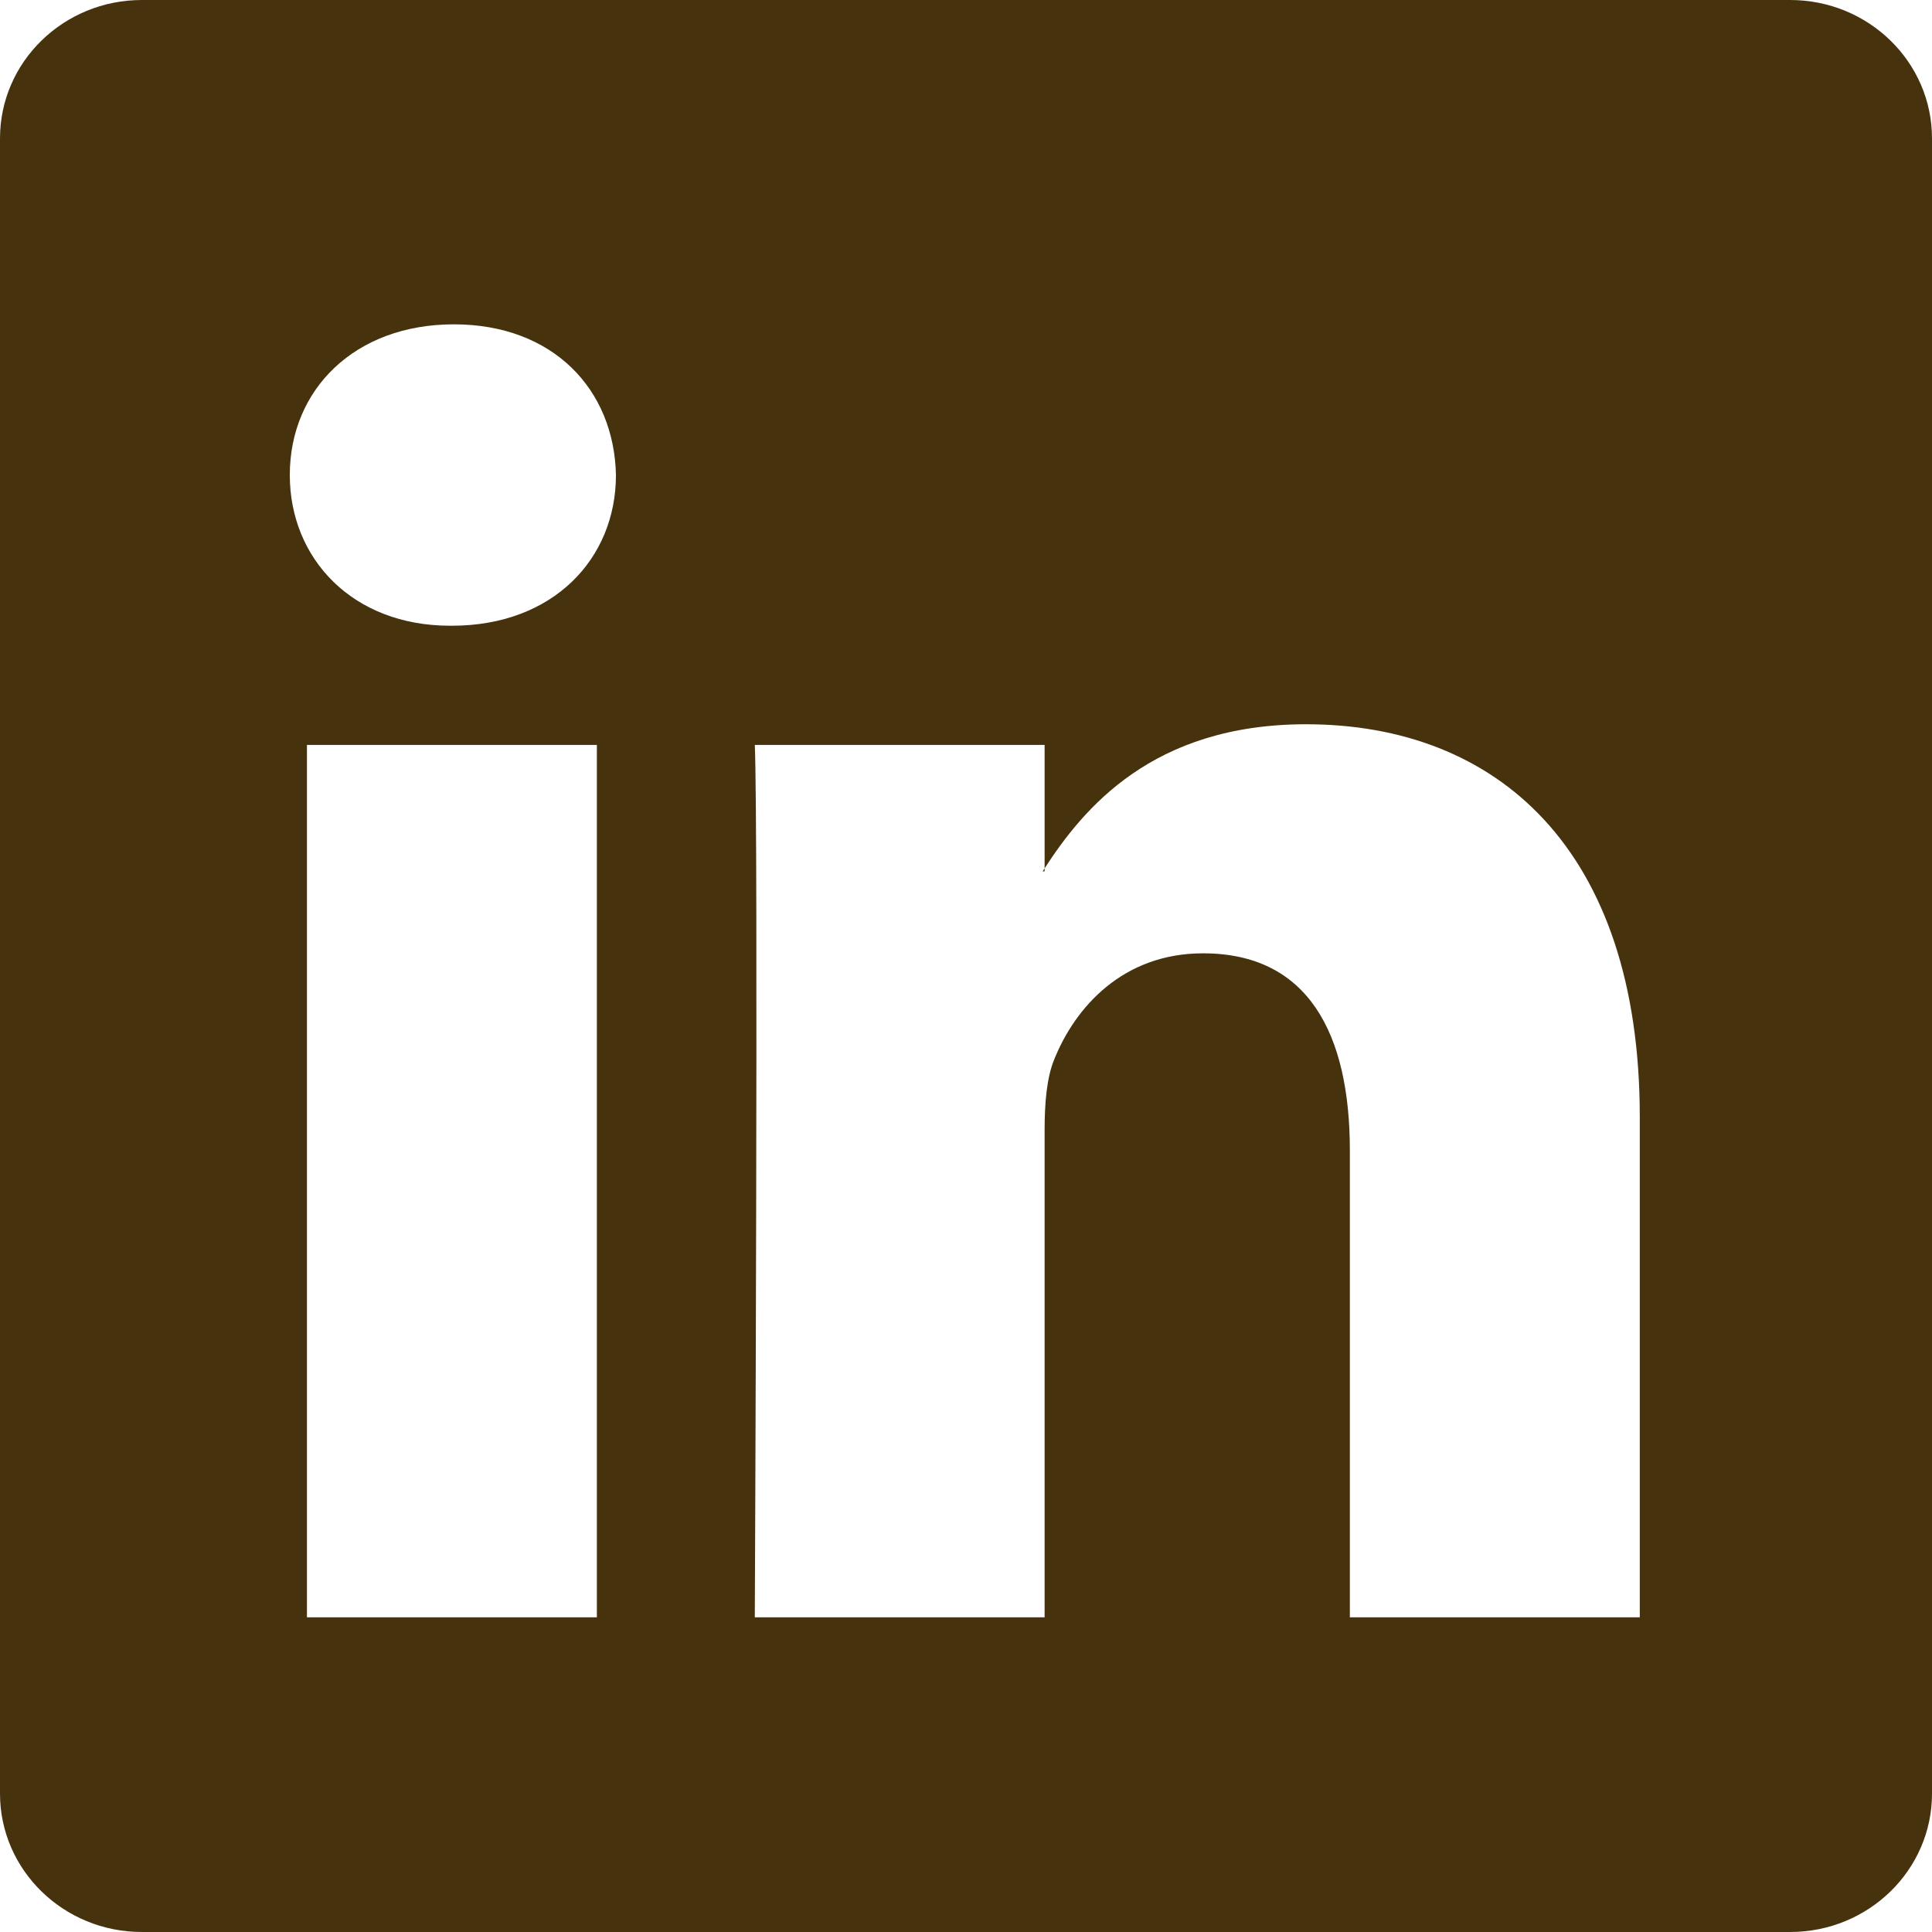
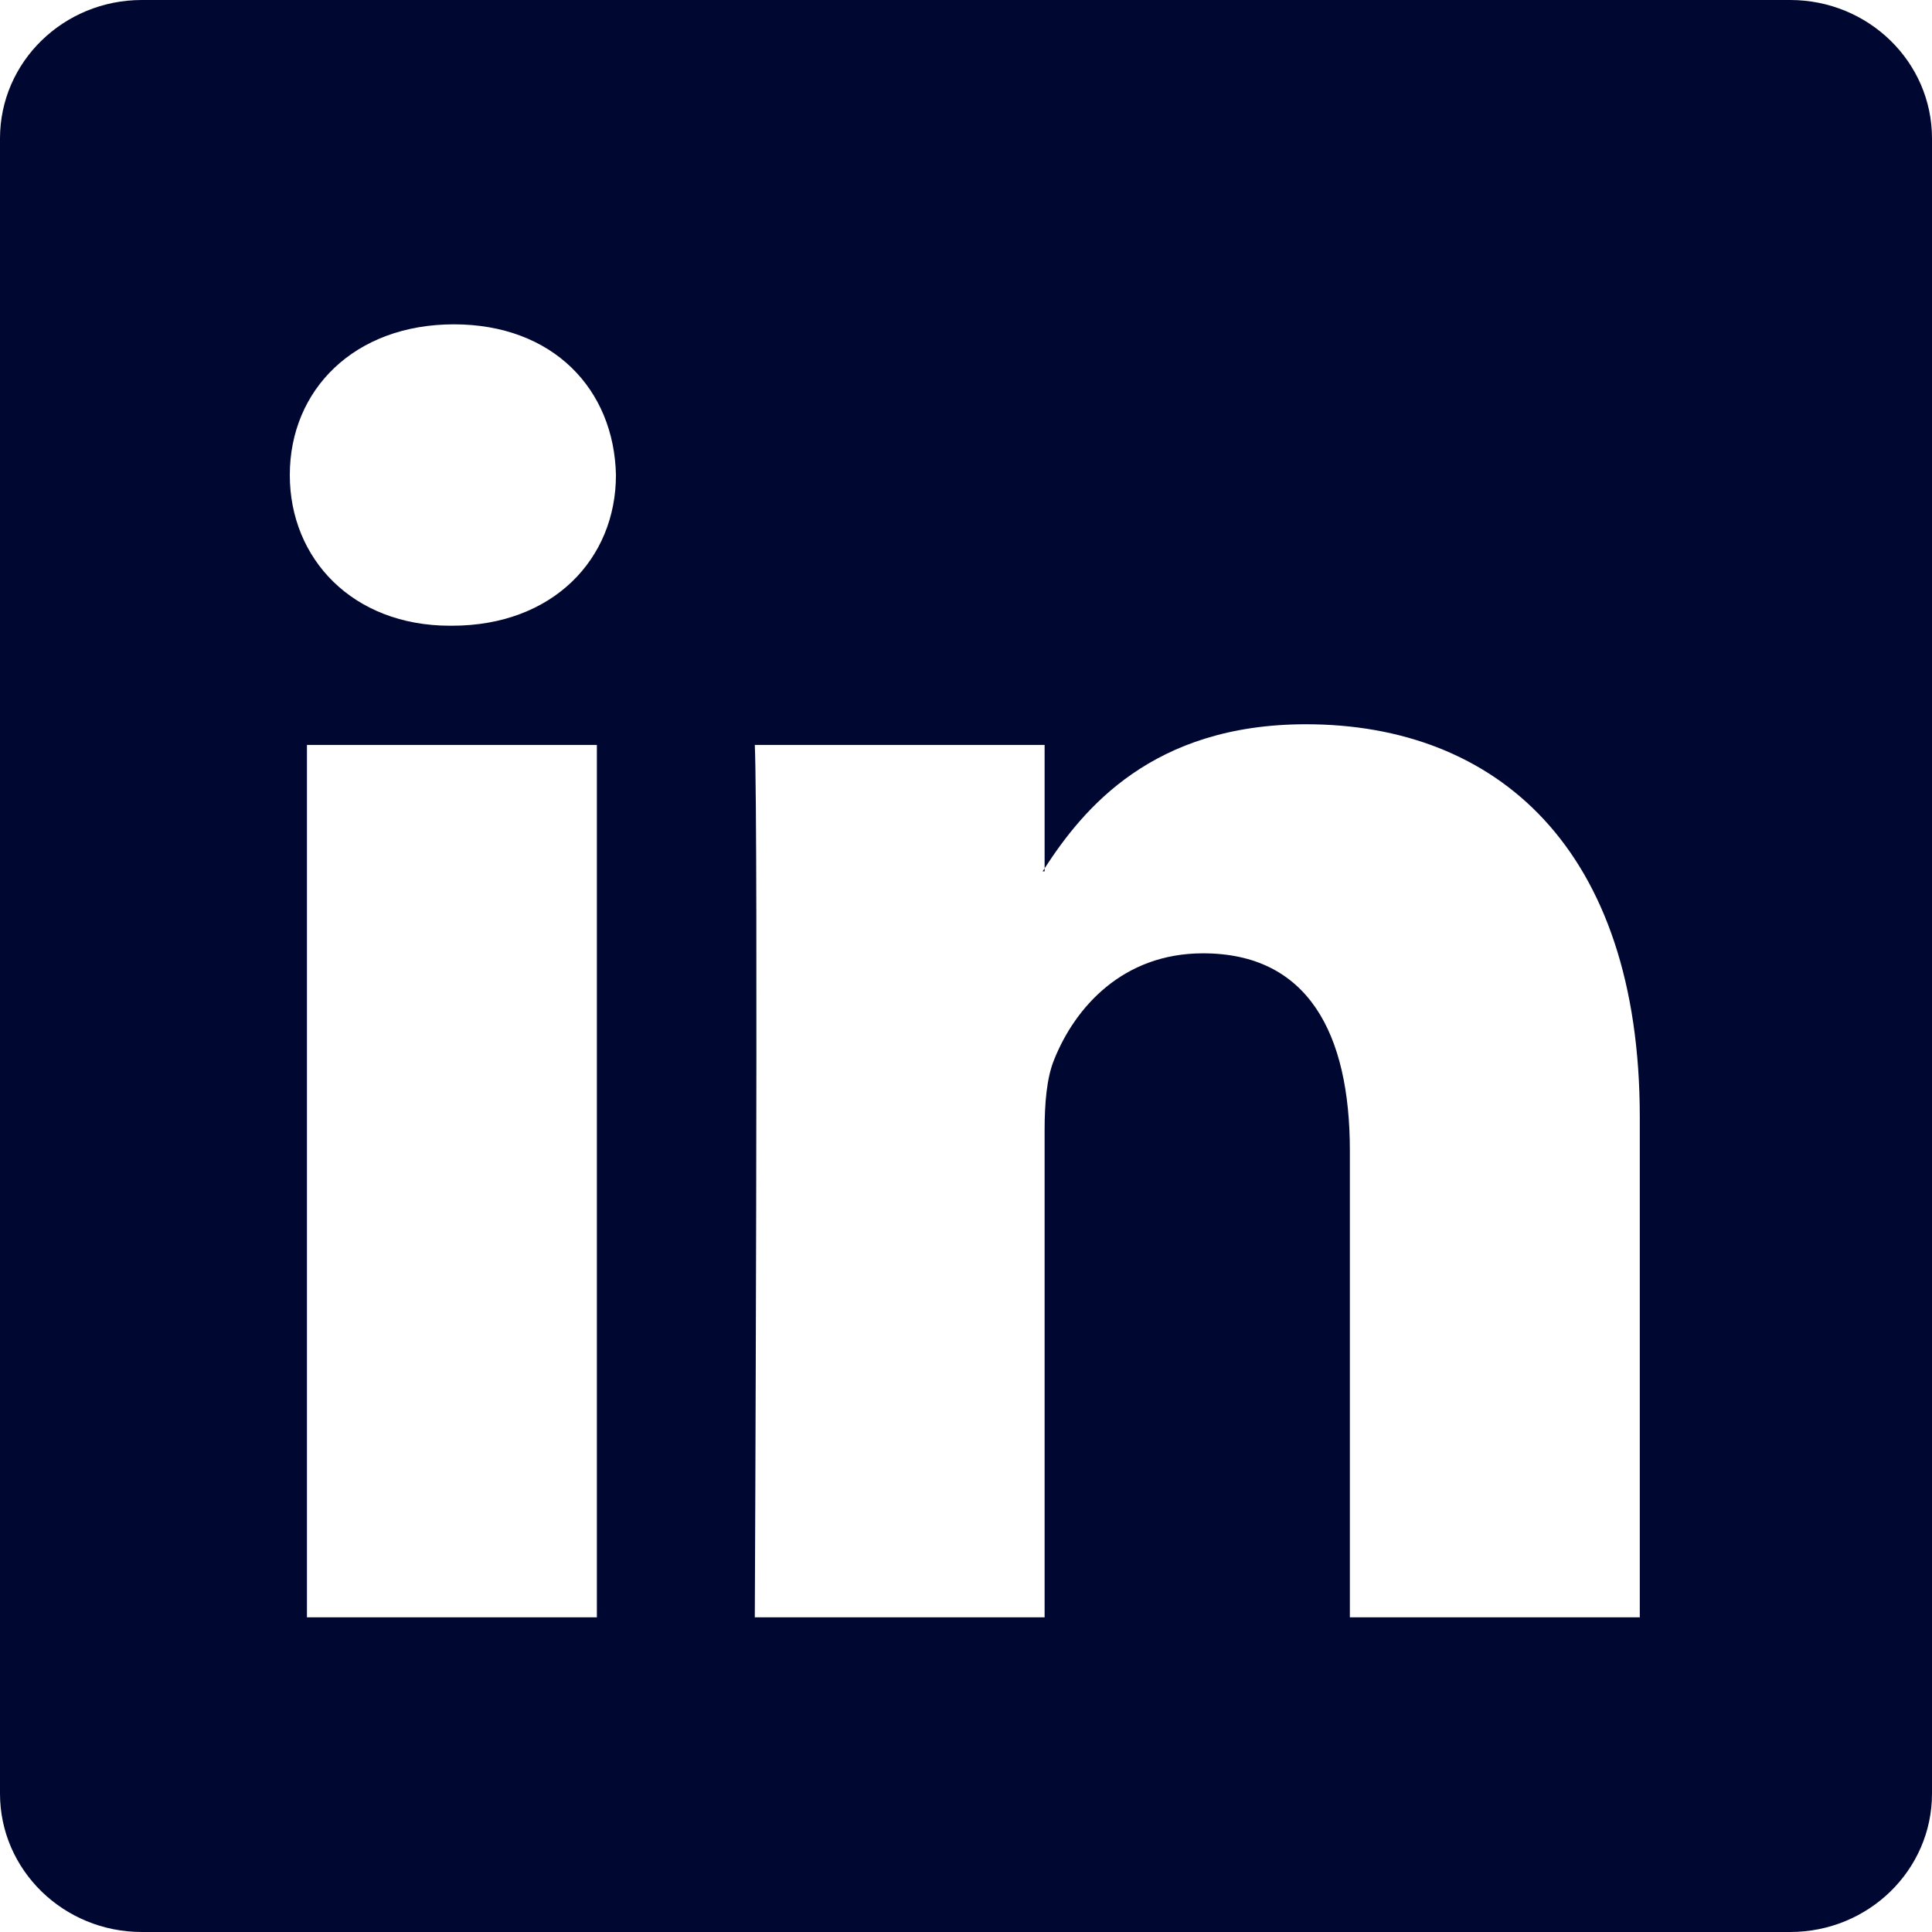
- <svg xmlns="http://www.w3.org/2000/svg" width="48" height="48" fill="#47320e" class="bi bi-linkedin" viewBox="0 0 16 16">
+ <svg xmlns="http://www.w3.org/2000/svg" width="48" height="48" fill="#000832" class="bi bi-linkedin" viewBox="0 0 16 16">
  <path d="M0 1.146C0 .513.526 0 1.175 0h13.65C15.474 0 16 .513 16 1.146v13.708c0 .633-.526 1.146-1.175 1.146H1.175C.526 16 0 15.487 0 14.854zm4.943 12.248V6.169H2.542v7.225zm-1.2-8.212c.837 0 1.358-.554 1.358-1.248-.015-.709-.52-1.248-1.342-1.248S2.4 3.226 2.4 3.934c0 .694.521 1.248 1.327 1.248zm4.908 8.212V9.359c0-.216.016-.432.08-.586.173-.431.568-.878 1.232-.878.869 0 1.216.662 1.216 1.634v3.865h2.401V9.25c0-2.22-1.184-3.252-2.764-3.252-1.274 0-1.845.7-2.165 1.193v.025h-.016l.016-.025V6.169h-2.4c.03.678 0 7.225 0 7.225z" />
</svg>
